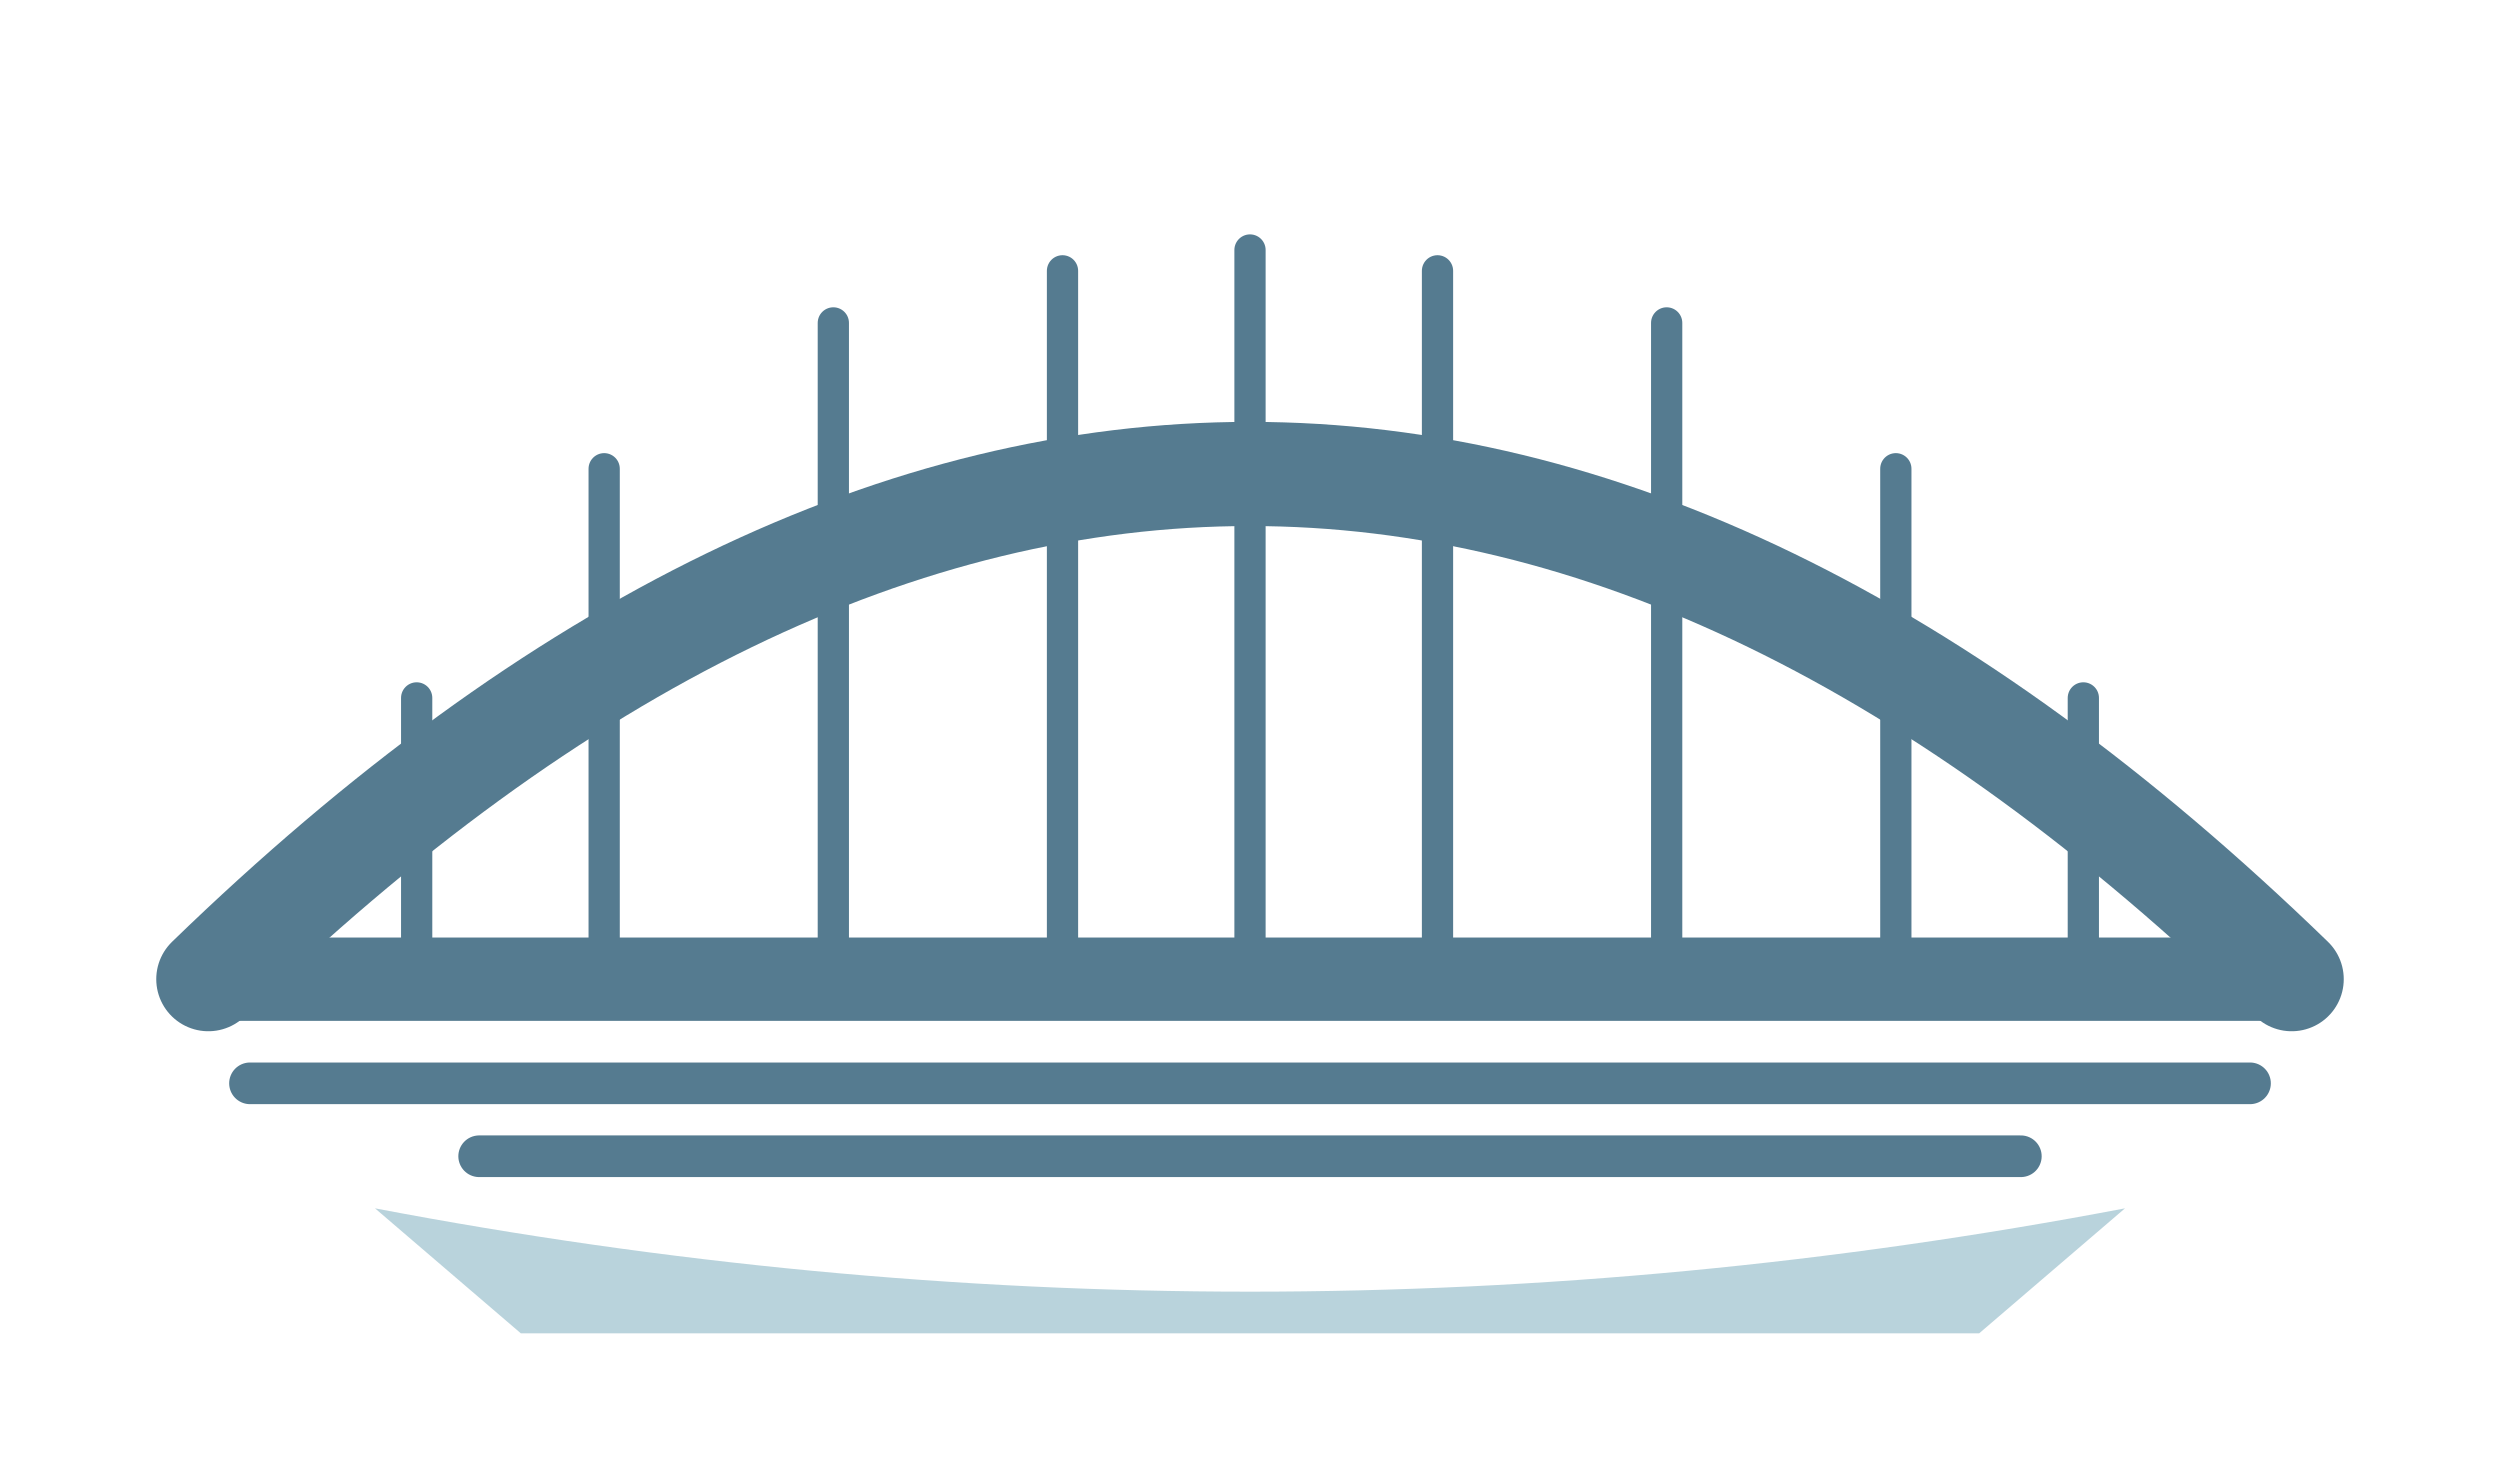
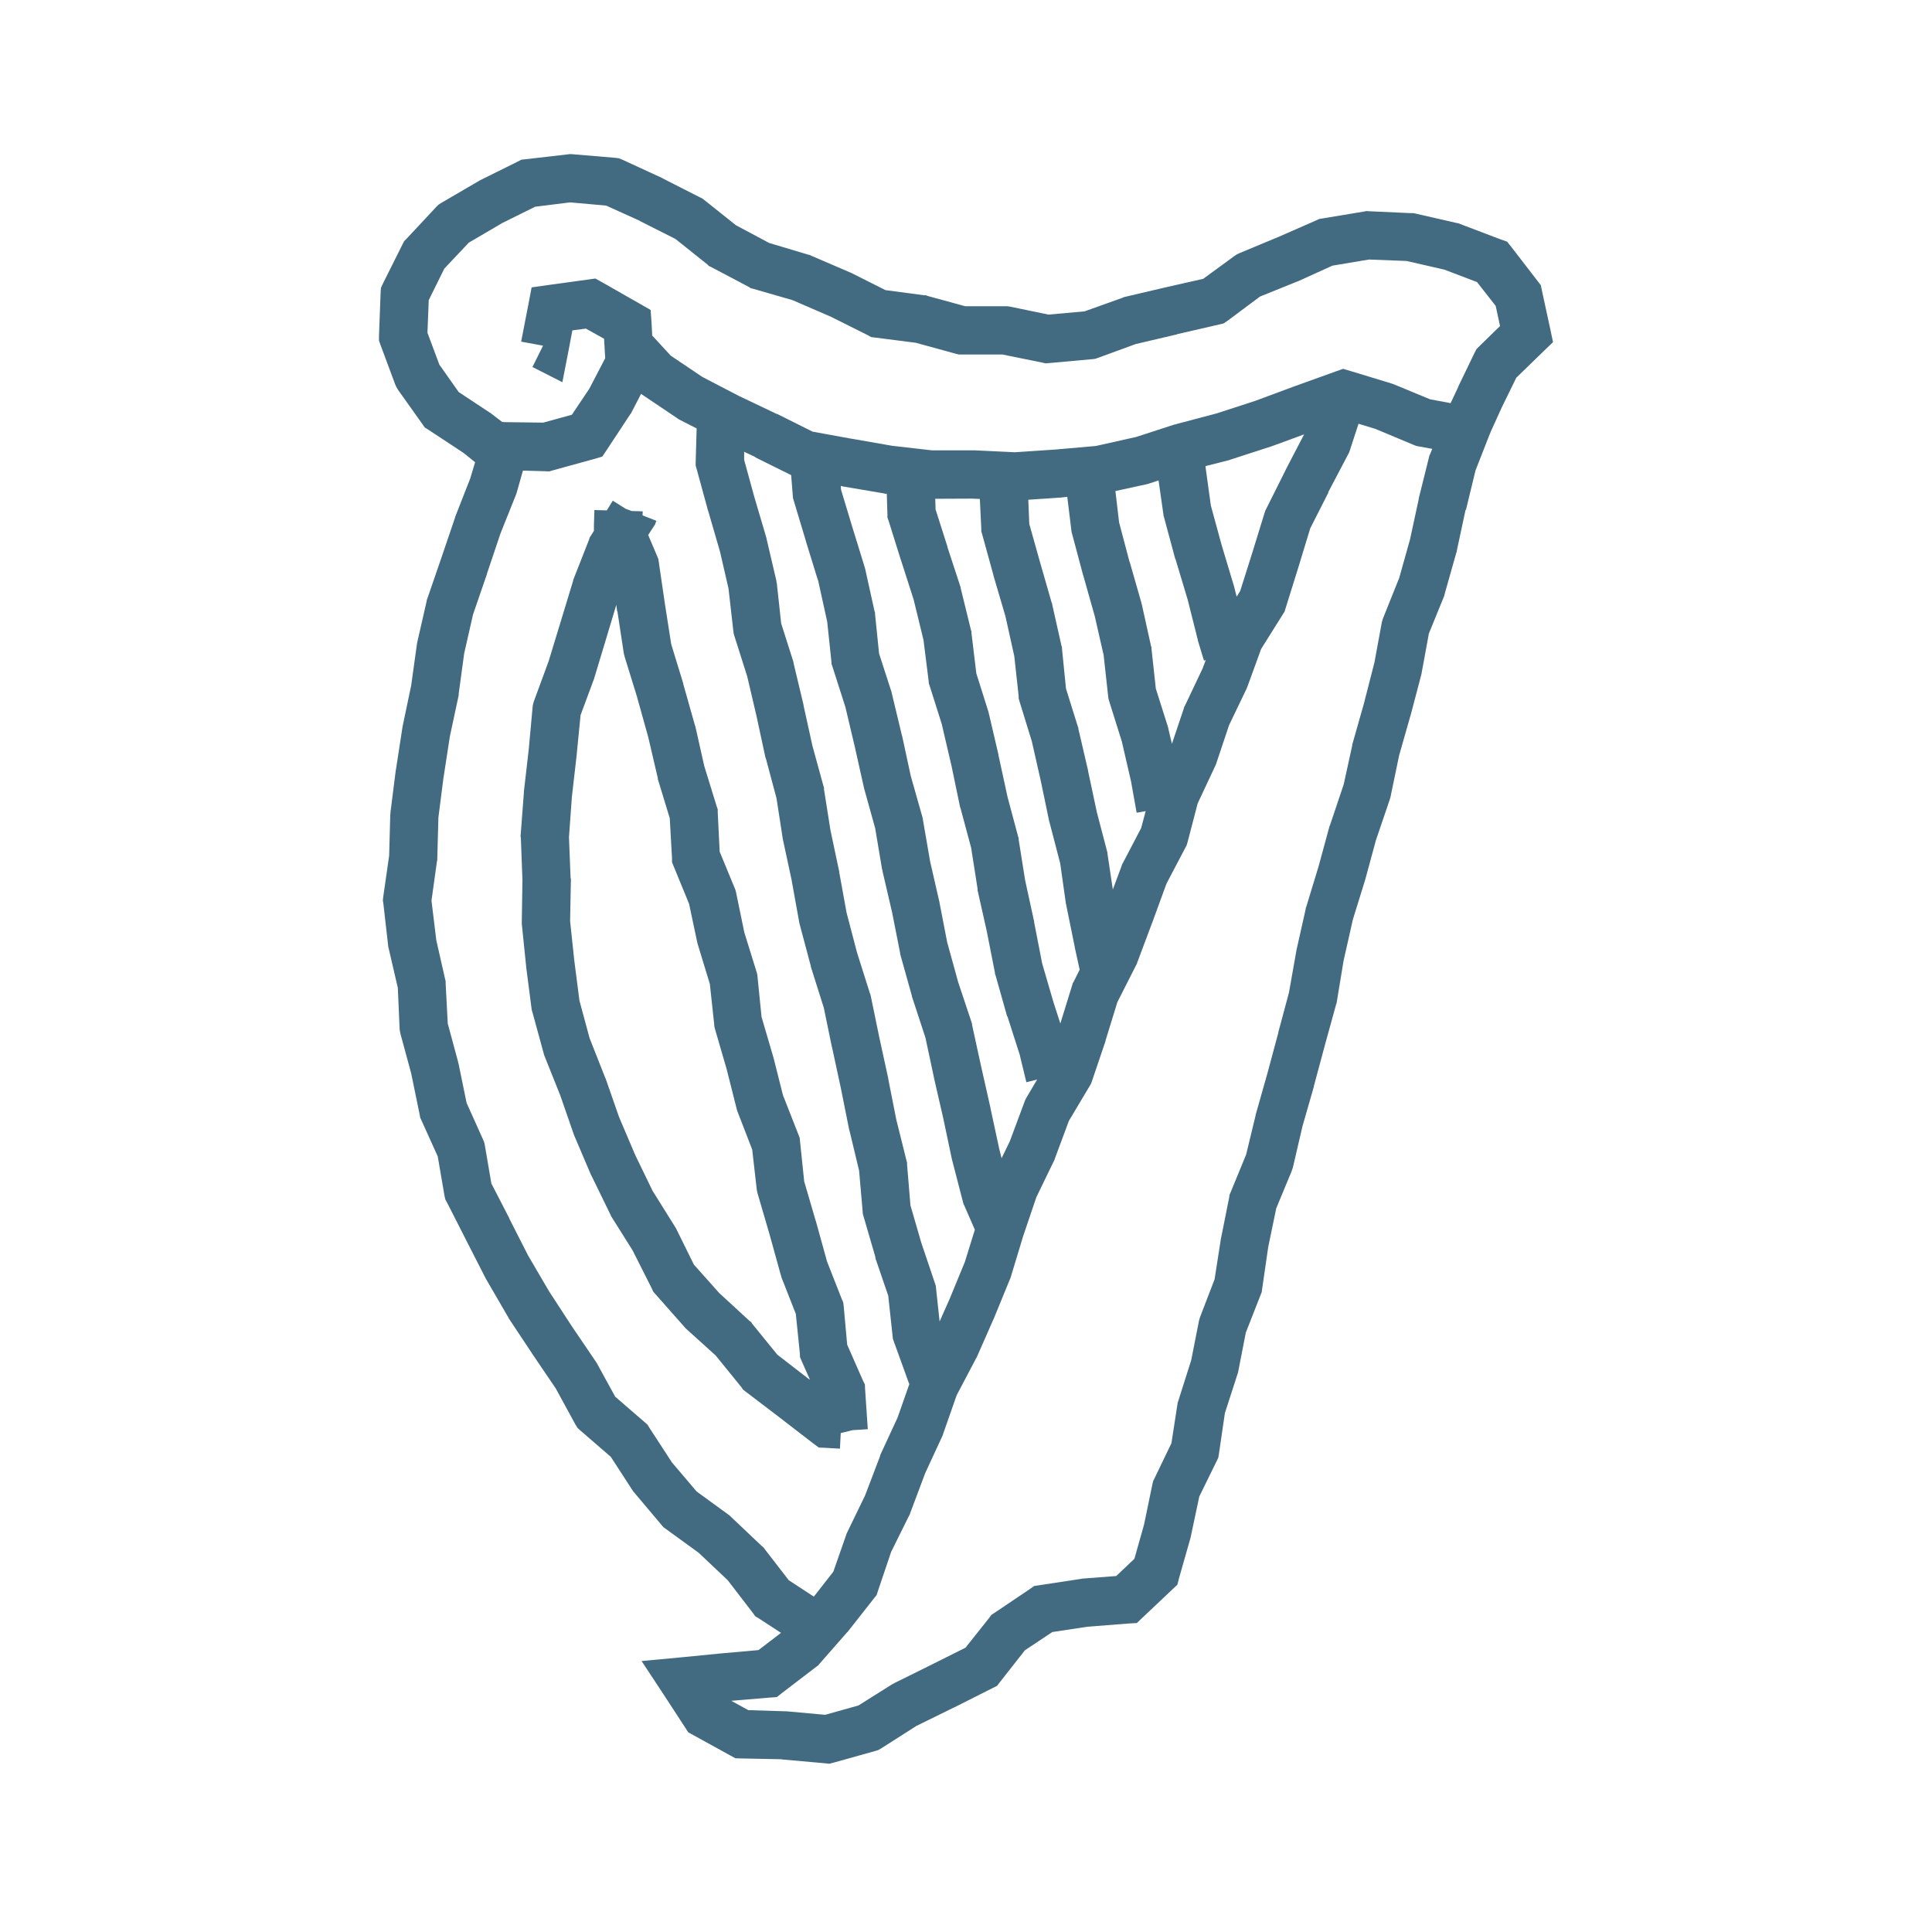
- <svg xmlns="http://www.w3.org/2000/svg" viewBox="0 0 240 140" width="240" height="140" role="img" aria-labelledby="title" preserveAspectRatio="xMidYMid meet">
-   <style>.solid{fill:#557b90}.soft{fill:#b9d3dc}.outline{fill:none;stroke:#557b90;stroke-linecap:round;stroke-linejoin:round}.detail{fill:none;stroke:#dceaf0;stroke-width:2.3;stroke-linejoin:round;stroke-linecap:round}</style>
-   <path class="outline" stroke-width="10" d="M20 94Q120-3 220 94" />
-   <path class="outline" stroke-width="8" d="M20 94H220" />
-   <path class="outline" stroke-width="3" d="M40 92V67 M58 92V45 M80 92V31 M102 92V26 M120 92V24 M138 92V26 M160 92V31 M182 92V45 M200 92V67" />
-   <path class="outline" stroke-width="4" d="M24 104h192 M46 111h148" />
-   <path class="soft" d="M36 116q84 16 168 0l-14 12H50z" />
+ <svg xmlns="http://www.w3.org/2000/svg" style="color:#426a80" width="120" height="120" fill="none" viewBox="0 0 120 120">
+   <path fill="currentColor" d="m35.57 9.58 2.61.22.26.03.24.1 2.39 1.1h.03l.02.03 2.36 1.2.13.06.13.1 1.97 1.57 2.06 1.1 2.44.73.1.02.07.04 2.42 1.04.03.01.04.02L55 18.02l2.41.32h.1l.1.04 2.34.64h2.6l.16.02 2.41.5 2.24-.2 2.35-.84.08-.04.08-.02 2.56-.6 2.3-.52 1.93-1.41.15-.1.16-.08 2.45-1.02 2.35-1.03.17-.08.19-.03 2.59-.43.15-.03.15.01 2.64.12h.14l.14.03 2.58.59.1.02.09.04 2.5.95.4.14.27.34 1.62 2.1.2.26.07.33.52 2.4.17.81-.6.58-1.68 1.63-.9 1.84-.69 1.52-.02.06-.03.06-.89 2.27-.6 2.47-.02-.02-.55 2.57v.05l-.02.03-.72 2.55-.04.16-.95 2.33-.45 2.45-.02.1-.67 2.55v.01l-.01.01-.7 2.46-.54 2.6-.05.16-.85 2.5-.67 2.47h-.01v.03l-.75 2.42-.58 2.57-.42 2.55-.01.07-.03.08-.7 2.54-.68 2.53v.03l-.71 2.47-.6 2.58-.04.11-.04.12-.95 2.29-.5 2.41-.38 2.63-.02.16-.06.15-.93 2.37-.48 2.46-.05.16-.77 2.38-.37 2.53-.04.24-.1.21-1.08 2.2-.52 2.45-.02.1-.72 2.53-.1.4-.3.28-1.82 1.72-.4.38-.52.03-2.56.2-2.17.33-1.7 1.13-1.53 1.95-.2.26-.3.15-2.38 1.2h-.01l-2.32 1.14-2.18 1.39-.19.11-.2.06-2.57.72-.27.07-.27-.03-2.69-.24v-.01l-2.5-.05-.37-.01-.33-.18-2.27-1.25-.33-.18-.2-.31-1.33-2.04-1.37-2.08 2.47-.23 2.53-.25h.01l2.25-.2 1.4-1.07-1.38-.9-.22-.13-.15-.21-1.56-2.03-1.81-1.71-2.04-1.48-.14-.1-.12-.14-1.71-2.03-.06-.07-.05-.08-1.33-2.05-1.87-1.62-.2-.18-.14-.23-1.21-2.22-1.48-2.18h-.01v-.02l-1.46-2.2v-.04l-.03-.03-1.33-2.29-.04-.07-1.2-2.35-1.2-2.36-.11-.2-.05-.22-.42-2.45-1.02-2.26-.07-.15-.03-.17-.53-2.58-.67-2.47-.03-.15-.02-.17-.11-2.52-.57-2.46-.02-.07-.01-.08-.3-2.64-.03-.18.02-.2.37-2.58.07-2.53.01-.07v-.07l.33-2.62v-.02l.01-.02.4-2.6.01-.04v-.03l.54-2.58.35-2.52.01-.07.01-.06.59-2.58.01-.08.03-.07.86-2.5.85-2.5.02-.08.94-2.4.3-1-.72-.58-2.17-1.43-.24-.15-.16-.23-1.5-2.11-.1-.17-.08-.18-.9-2.42-.1-.28v-.3l.1-2.66.02-.32.14-.3 1.2-2.4.1-.2.16-.16 1.83-1.96.15-.15.19-.12 2.28-1.33.05-.03.03-.02 2.36-1.17.23-.12.26-.03 2.61-.3.16-.02zm48.26 18.43-.04.11-.06.11-1.23 2.34.01.02-1.13 2.23-.74 2.43-.79 2.53-.06.2-.1.16-1.36 2.17-.84 2.31-.03.07-.02.06-1.1 2.29-.81 2.42-.07.16-1.07 2.28-.64 2.45-.05.16-.08.15-1.17 2.23-.88 2.41-.01.02-.93 2.48-.02.07-.04.07-1.17 2.31-.73 2.37v.03l-.85 2.51-.05.14-.08.14-1.3 2.18-.87 2.34-.02.08-.03.05-1.1 2.27-.82 2.42-.77 2.54-.02.07-.03.06-1 2.44v.02l-.02.02-1.06 2.41-.03.03-.02.05-1.18 2.24-.84 2.4-.02.07-.03.07-1.06 2.29-.94 2.5-.02.08-.04.06-1.12 2.26-.82 2.43-.08.25-.16.2-1.62 2.06-.03.04-.03.02-1.69 1.93-.1.12-.11.08-2.12 1.62-.34.27-.44.03-2.39.2 1.06.58 2.25.07h.1l2.42.22 2.07-.58 2.1-1.32.06-.03.07-.04 2.34-1.16 2.08-1.04 1.47-1.85.14-.19.2-.13 2.17-1.46.28-.2.33-.05 2.56-.39.11-.02 2.1-.16 1.13-1.07.6-2.13.52-2.51.04-.18.08-.16 1.06-2.2.37-2.4.02-.12.04-.12.8-2.52.48-2.44.03-.11.04-.13.9-2.34.38-2.44v-.04l.01-.02.52-2.6.02-.15.06-.14.97-2.36.59-2.44v-.04l.01-.02.72-2.54.68-2.53v-.03l.66-2.46.45-2.54.01-.04v-.03l.58-2.58v-.06l.03-.06.77-2.53.68-2.5.02-.04.02-.05.84-2.5.53-2.42v-.05l.01-.03.72-2.54.65-2.54.46-2.5.04-.14.05-.14.99-2.47.67-2.39.54-2.5v-.04l.64-2.57.02-.09.05-.1.13-.32-.82-.15-.16-.03-.16-.06-2.39-1-1.05-.32zm-44.6-2.41-.04.08-.05.06-1.43 2.17-.3.45-.55.16-2.54.7-.21.06-.23-.01-1.4-.04-.39 1.38-.05.14-.96 2.4-.84 2.5v.02l-.86 2.5-.55 2.42-.34 2.5v.09l-.55 2.57-.39 2.54v-.02l-.32 2.5-.07 2.58v.07l-.02.08-.34 2.44.3 2.46.55 2.43.03.12v.13l.13 2.49.65 2.41v.04l.02.04.5 2.44 1.01 2.25.08.18.04.18.41 2.4 1.12 2.17v.02l1.16 2.28 1.3 2.22 1.42 2.18L37 84.56l.07.11 1.14 2.08 1.85 1.6.16.14.12.2 1.4 2.15 1.53 1.8 2.02 1.47.07.06.07.07 1.9 1.8.1.08.07.1 1.49 1.93 1.56 1.02 1.21-1.55.79-2.26.03-.1.04-.08 1.11-2.29.93-2.44.01-.06.02-.05 1.06-2.29.73-2.08-.07-.18-.89-2.46-.06-.17-.02-.18-.27-2.5-.8-2.34v-.07l-.74-2.54-.04-.14-.01-.16-.22-2.52-.59-2.46-.01-.03-.01-.02-.52-2.6-.55-2.55v-.01l-.01-.01-.5-2.43-.8-2.53-.01-.07-.68-2.55-.03-.12-.47-2.6v-.02l-.54-2.51-.02-.1-.39-2.52-.66-2.47-.03-.07-.56-2.6-.57-2.43-.8-2.52-.04-.14-.02-.15-.3-2.64-.53-2.3-.74-2.55-.01-.01v-.01l-.7-2.56-.06-.2v-.23l.06-2.09-1.08-.55-.08-.05-.07-.05-2.2-1.48-.02-.02zm-.37 6 .37.14.69.02-.01.25.86.34-.04.1-.04.12-.08.12-.35.54.56 1.32.07.17.03.2.38 2.6.39 2.49.75 2.45v.03l.72 2.55.01.03.02.05.55 2.45.78 2.53.06.17v.2l.12 2.43.92 2.23.05.12.04.14.52 2.52.76 2.45.04.14.02.16.25 2.5.71 2.42v.02l.02.04.6 2.38.97 2.47.07.19.02.2.26 2.5.71 2.43.01.02.7 2.53.92 2.34.08.18.03.21.22 2.43.98 2.23.12.24.01.26.17 2.52-.94.06-.53.13-.21.05-.05.97-.84-.05-.47-.02-.38-.28-2.1-1.62-2.1-1.6-.13-.1-.1-.15-1.6-1.97-1.88-1.7-.11-.13-1.76-1.99-.13-.15-.08-.18-1.2-2.38-1.32-2.1-.07-.15-1.15-2.36-.02-.04-.02-.03-1.03-2.42-.04-.1-.84-2.42-.98-2.45-.03-.08-.02-.08-.7-2.56-.03-.09-.02-.1-.34-2.63v-.03l-.27-2.63v-.18l.04-2.56-.1-2.63-.02-.08.01-.08.2-2.64v-.06l.3-2.6.24-2.63.03-.2.05-.17.92-2.5.74-2.43.77-2.53.01-.06.02-.06.97-2.47.04-.13.08-.12.18-.29v-.36l.03-.93.77.02.37-.6zm-1.16 7.9-.76 2.52-.02.03v.05l-.86 2.32-.24 2.44v.02l-.3 2.62-.18 2.5.1 2.53.02.05v.03l-.05 2.6.26 2.45.32 2.49.63 2.33.97 2.46.01.02.02.04.83 2.38 1 2.35 1.08 2.23 1.4 2.24.07.12 1.1 2.23 1.57 1.76 1.89 1.74.1.07.06.1 1.56 1.92 1.94 1.5.09.06-.52-1.17-.1-.24-.01-.23-.25-2.45-.9-2.29-.01-.07-.03-.08-.7-2.53-.74-2.53-.03-.13-.02-.13-.28-2.45-.89-2.3-.03-.08-.03-.09-.63-2.5-.74-2.55-.03-.13-.01-.13-.27-2.5-.73-2.4-.02-.06-.02-.07-.52-2.45-.96-2.34-.1-.25v-.25l-.14-2.48-.72-2.36-.02-.05v-.07l-.6-2.57-.69-2.47v-.01l-.77-2.49-.02-.09-.03-.1-.4-2.63v-.01h-.02l-.05-.4zm8.52-10.94.63 2.3.75 2.54.02.1.6 2.56.01.1.02.07.27 2.49.76 2.39.02.12.61 2.56v.03l.55 2.5.7 2.55.02.08v.08l.4 2.53.55 2.6v.04l.45 2.48.65 2.48.8 2.53.03.07.02.08.53 2.57.56 2.57v.03l.5 2.53.64 2.57.03.11v.12l.21 2.53.67 2.31.85 2.52.05.15.02.17.22 2.06.61-1.37.96-2.33.62-2-.66-1.51-.05-.1-.03-.12-.66-2.55-.02-.07-.54-2.56L58 66.9v-.02l-.52-2.43-.82-2.5-.02-.05v-.04l-.71-2.54-.02-.06v-.06l-.5-2.53-.6-2.58v-.05l-.02-.03-.43-2.56-.68-2.45-.01-.03-.01-.05-.57-2.55-.58-2.45-.81-2.53-.05-.14-.01-.16-.26-2.47-.57-2.59h-.01l-.74-2.4v-.01l-.76-2.53-.05-.17-.01-.16-.1-1.25-2.22-1.1v-.02l-.7-.33zm6.02 1.86.7 2.32.78 2.53.03.12.57 2.58.03.08v.08l.25 2.46.78 2.41.02.1.62 2.58.01.02.54 2.5.72 2.54.02.08.01.07.45 2.61.57 2.49.01.02v.03l.48 2.48.68 2.47.84 2.52.02.07.01.09.56 2.57.58 2.57v.02l.54 2.51.15.6.51-1.05.91-2.44.05-.13.06-.12.68-1.15-.67.17-.4-1.65v-.02l-.77-2.4-.03-.04-.72-2.55-.03-.06v-.07l-.51-2.59-.57-2.54v-.09l-.4-2.55-.66-2.46-.01-.03-.02-.05-.53-2.55-.6-2.57v-.01l-.76-2.4-.05-.14-.01-.15-.32-2.55-.6-2.46v-.01l-.77-2.4-.01-.02-.79-2.52-.07-.2v-.2l-.04-1.27h-.12l-.03-.02-2.6-.44-.01-.01-.1-.02zm5.85.56.02.66.74 2.32h-.01l.82 2.5.01.06.01.05.63 2.57.03.08v.1l.3 2.5.75 2.38.03.12.6 2.57v.03l.56 2.58.66 2.47.03.08v.09l.4 2.52.56 2.57v.04l.5 2.57.7 2.4.43 1.33.74-2.39.03-.11.06-.1.37-.74-.3-1.37v-.02l-.53-2.6v-.03l-.02-.05-.36-2.54-.64-2.46-.01-.05-.02-.04-.54-2.59-.55-2.43-.78-2.53-.04-.15v-.14L63 40.76l-.55-2.48-.75-2.55v-.02l-.7-2.54-.05-.17v-.17l-.09-1.84-.5-.02zm7.75-.07h-.04l-1.93.13.06 1.5.66 2.35.73 2.54.03.05v.05l.58 2.58.03.08v.08l.25 2.5.75 2.4.02.04v.06l.6 2.58v.03l.55 2.58.65 2.48.01.1.01.07.32 2.14.54-1.45.03-.1.05-.09 1.14-2.18.28-1.05-.56.1-.35-1.95-.57-2.47-.79-2.52-.04-.14-.02-.15-.29-2.64h-.01L68 38.28l-.72-2.55h-.01v-.02l-.68-2.55-.03-.1-.27-2.2zm5.55-.88-.07.02-.07.02-1.97.43.23 1.95.65 2.46h.01l.73 2.55v.03l.02.05.57 2.58.03.08v.08l.27 2.49.76 2.4.01.04.01.06.22.93.74-2.2.02-.09.05-.08 1.1-2.32.19-.51-.11.03-.37-1.22-.01-.02v-.04l-.63-2.5-.76-2.53h-.02v-.03l-.69-2.56-.03-.09-.01-.1-.3-2.1zm7.62-2.32-.03.01-.03.01-2.5.81-.04.01-.03.02-1.5.38v.07l.33 2.39.67 2.45.76 2.53.02.07.15.6.22-.35.74-2.34.78-2.53.04-.12 1.24-2.48.01-.01v-.02L81 26.98zM33.24 12.84l-2.02 1-2.1 1.23-1.52 1.61-.97 1.96-.08 2.03.74 1.98 1.2 1.7 1.95 1.29.06.03.04.04.65.5.2.01 2.35.03 1.78-.49 1.08-1.61.99-1.9-.07-1.21-1.13-.63-.84.11-.24 1.27-.38 1.95-1.77-.9-.09-.04.66-1.33-1.36-.25.45-2.32.2-1.05 1.06-.15 2.4-.33.5-.07.45.25 2.28 1.3.7.4.06.82.04.77 1.15 1.25 1.96 1.32 2.25 1.17 2.37 1.13h.03l2.2 1.1 2.36.43h.01l2.58.45 2.45.28h2.64l2.53.12 2.53-.17 2.5-.22 2.5-.56 2.4-.78h.05l.04-.02 2.5-.66 2.4-.78 2.48-.92 2.5-.9.48-.17.48.14 2.5.76.15.05 2.27.94 1.28.24.48-1.02V24l.01-.02 1-2.07.12-.23.2-.2 1.26-1.23L92.9 19l-1.16-1.48-2.02-.77-2.35-.54-2.34-.09-2.27.38-2.16.98-.03.01h-.01l-2.3.93-2.01 1.5-.25.17-.3.07-2.6.6v.01l-2.56.6-2.35.86-.18.06-.19.02-2.65.24-.22.02-.22-.05-2.46-.5h-2.71l-.2-.05-2.48-.68-2.5-.32-.26-.03-.22-.12-2.3-1.15-2.38-1.03-2.43-.7-.16-.04-.12-.08-2.35-1.24-.13-.06-.1-.1-1.98-1.58-2.2-1.11v-.01l-2.1-.95-2.24-.2z" />
</svg>
